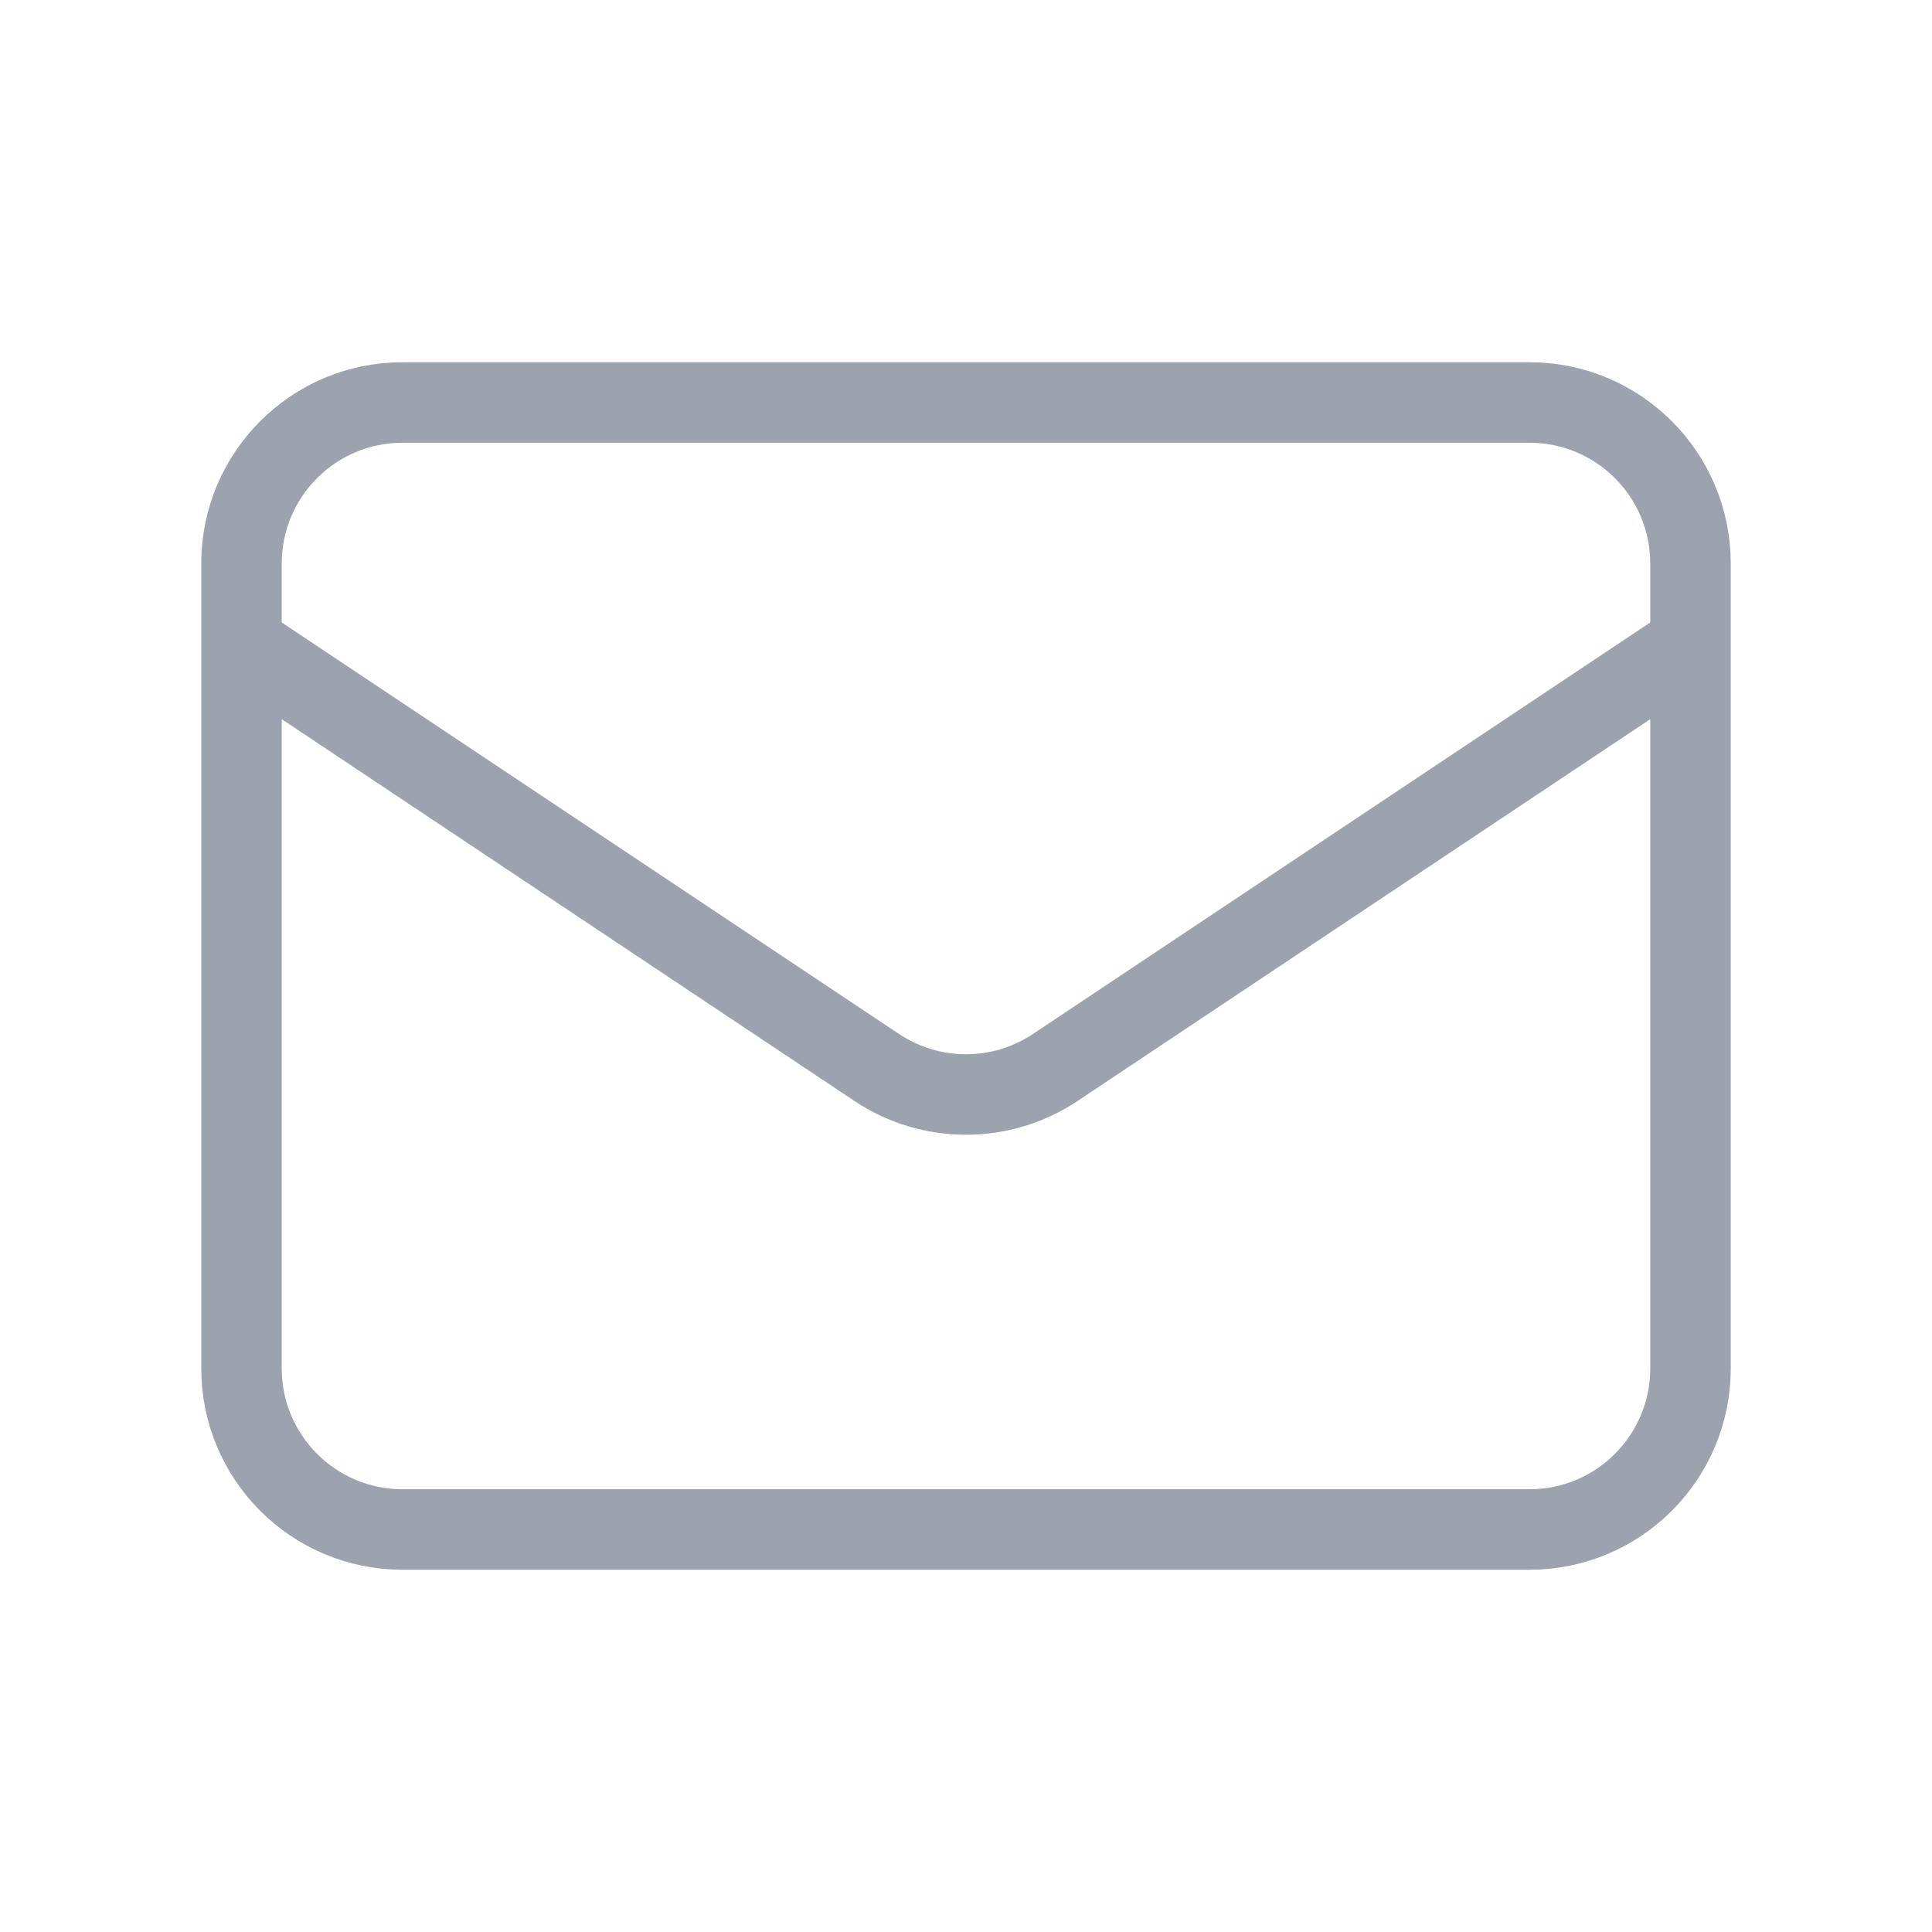
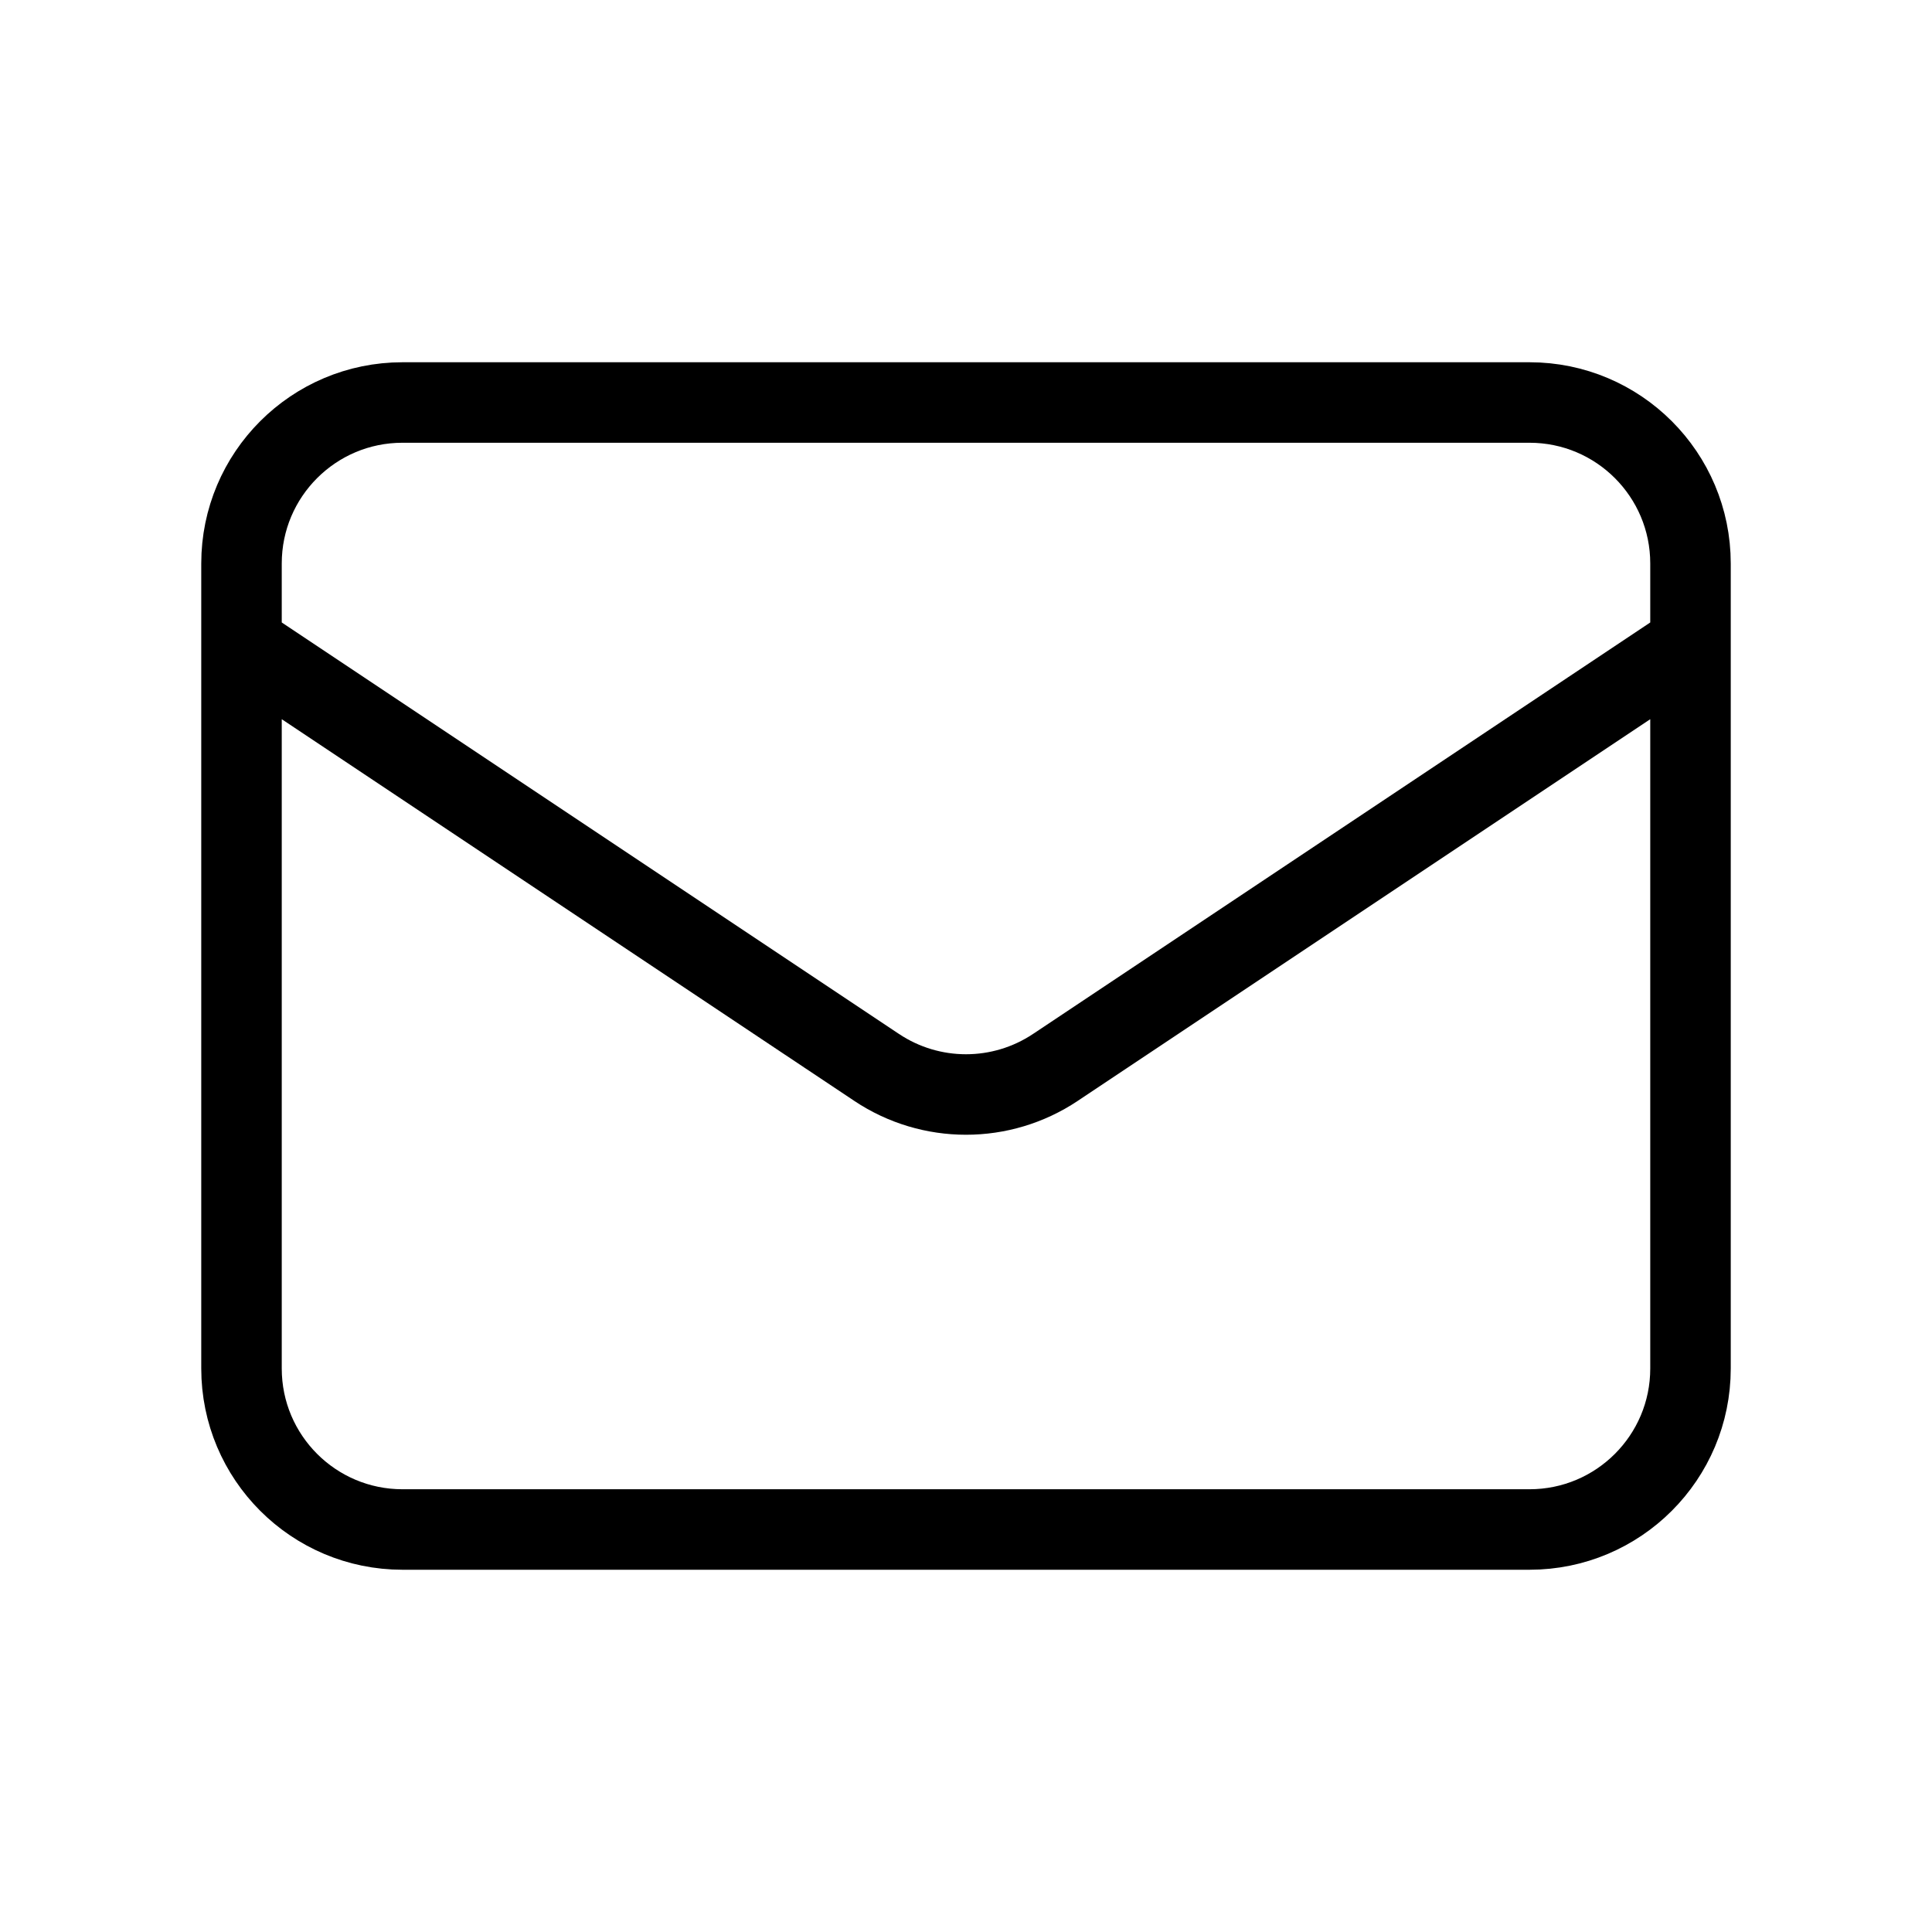
- <svg xmlns="http://www.w3.org/2000/svg" fill="none" stroke="#9CA3AF" viewBox="0 0 24 24">
+ <svg xmlns="http://www.w3.org/2000/svg" fill="none" stroke="currentColor" viewBox="0 0 24 24">
  <path strokeLinecap="round" strokeLinejoin="round" strokeWidth="2" d="M3 8l7.89 5.26a2 2 0 002.22 0L21 8M5 19h14a2 2 0 002-2V7a2 2 0 00-2-2H5a2 2 0 00-2 2v10a2 2 0 002 2z" />
</svg>
